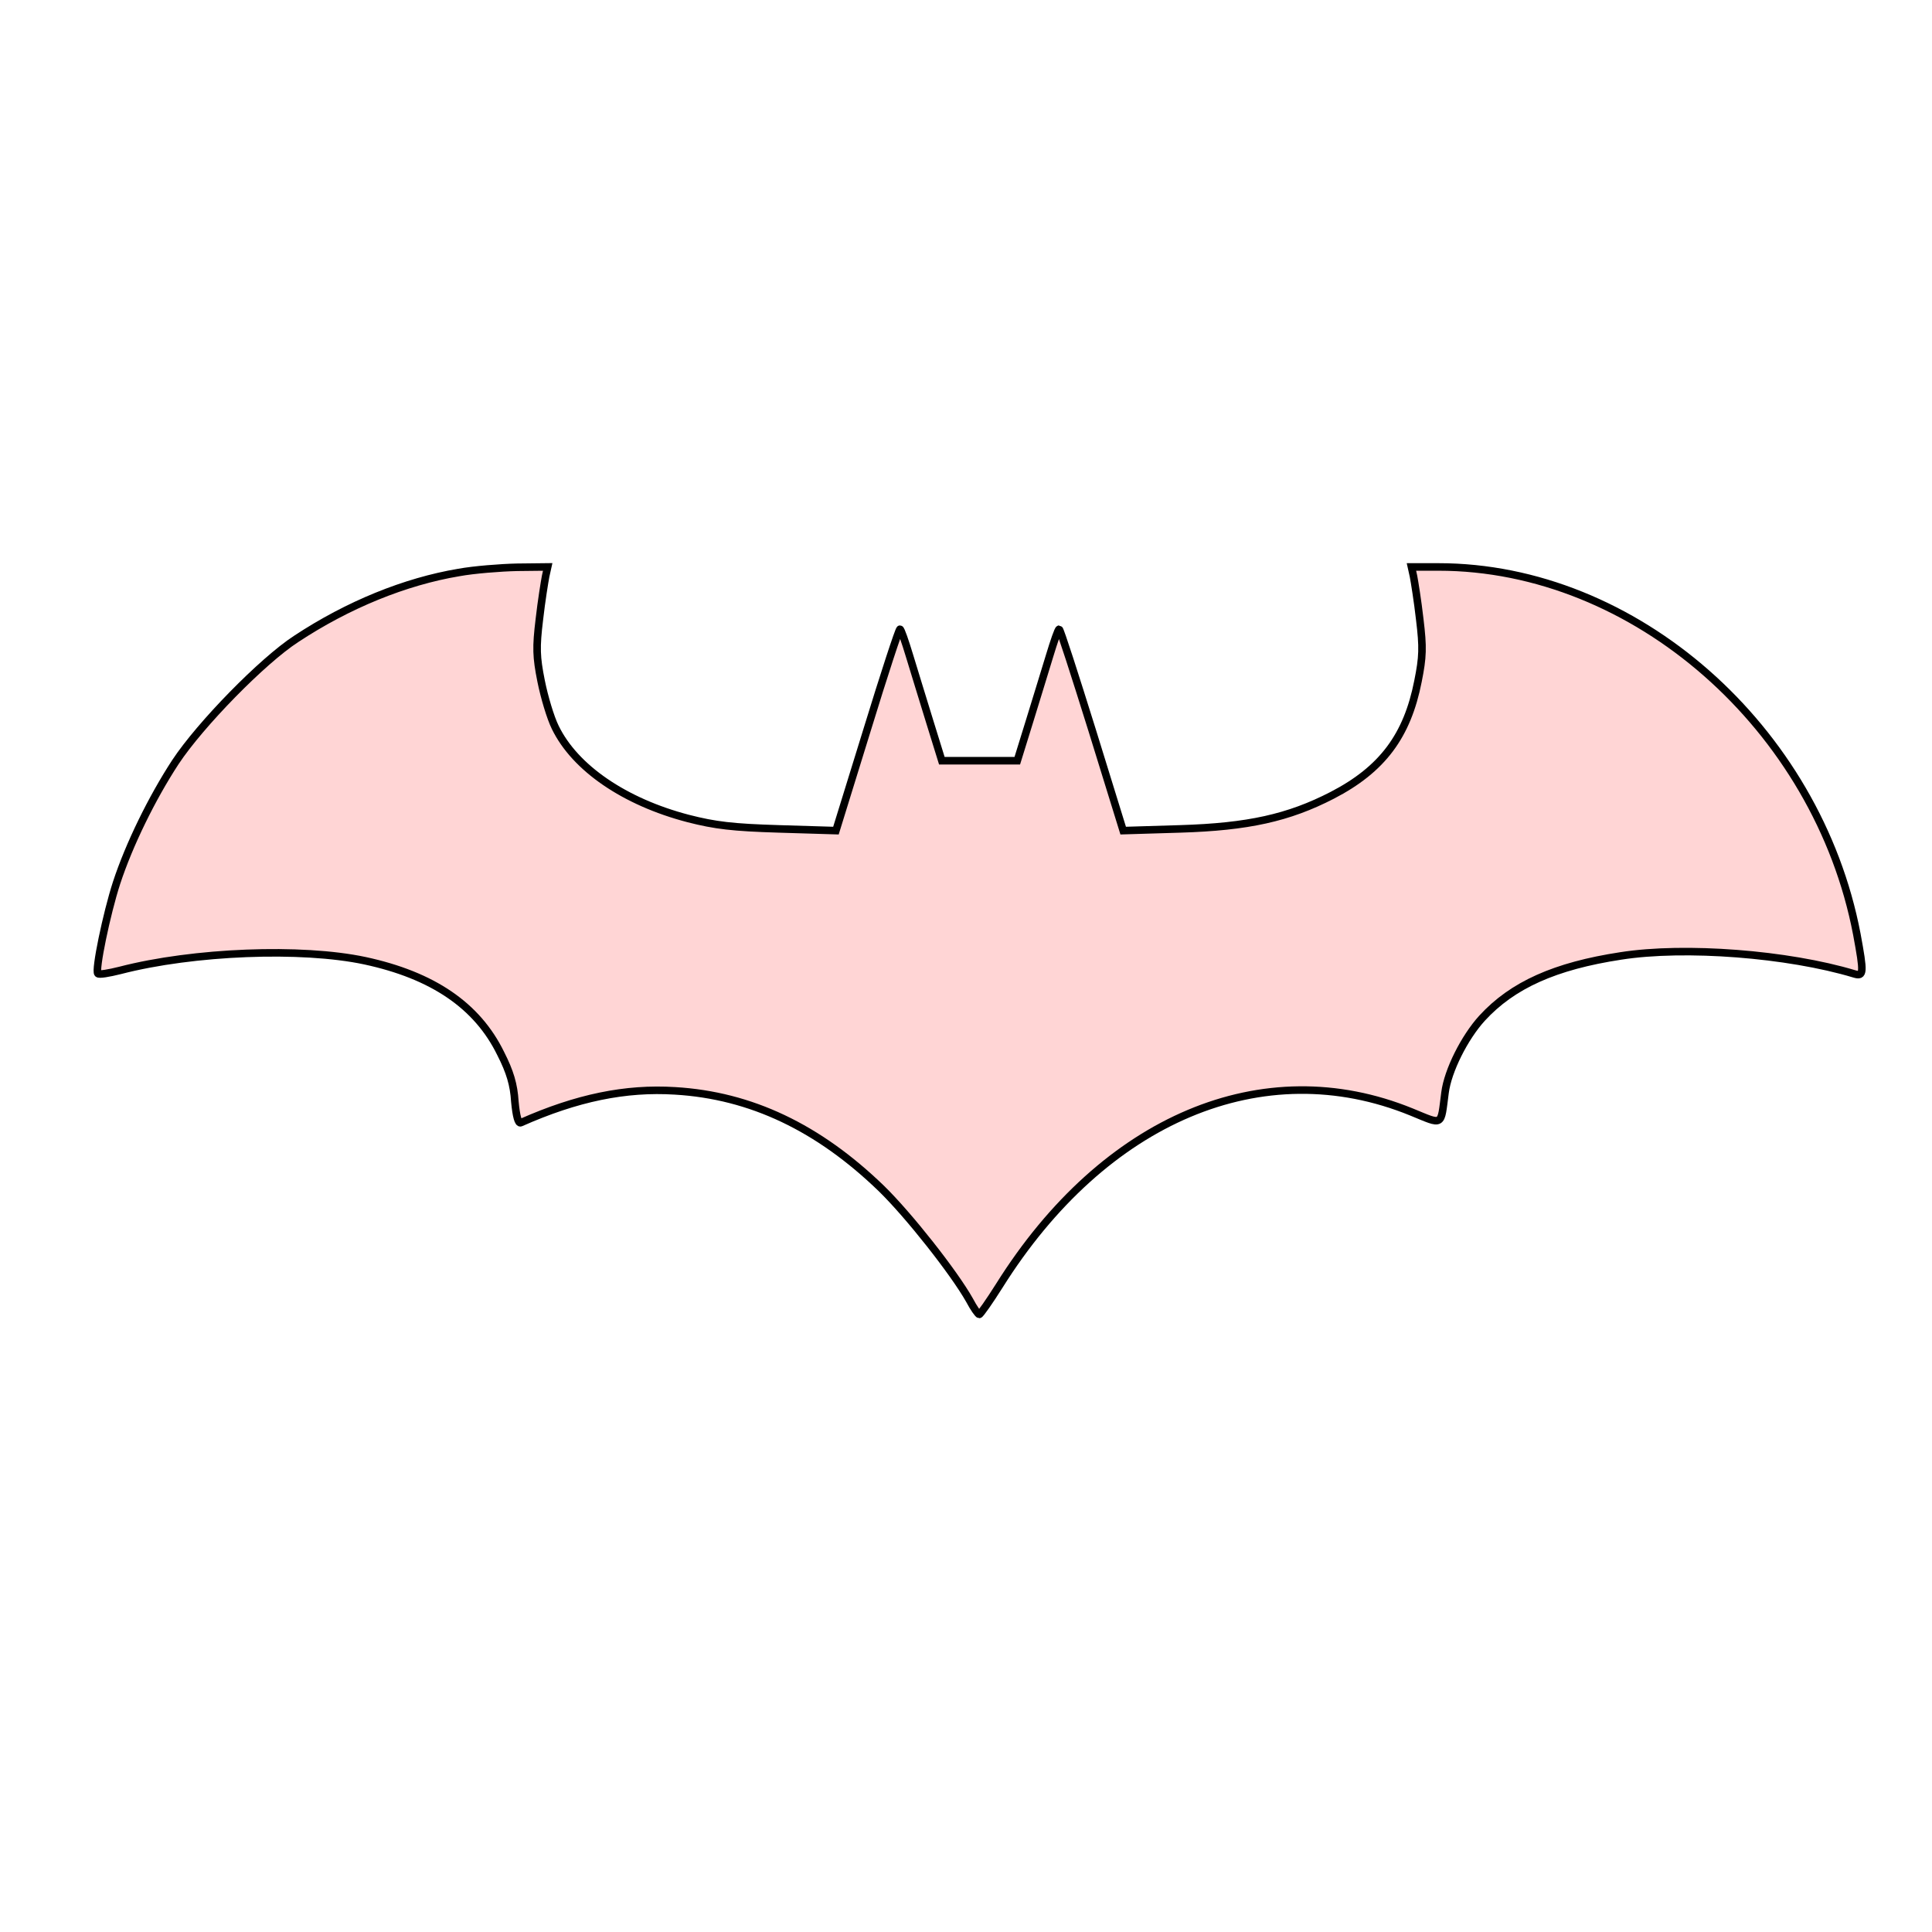
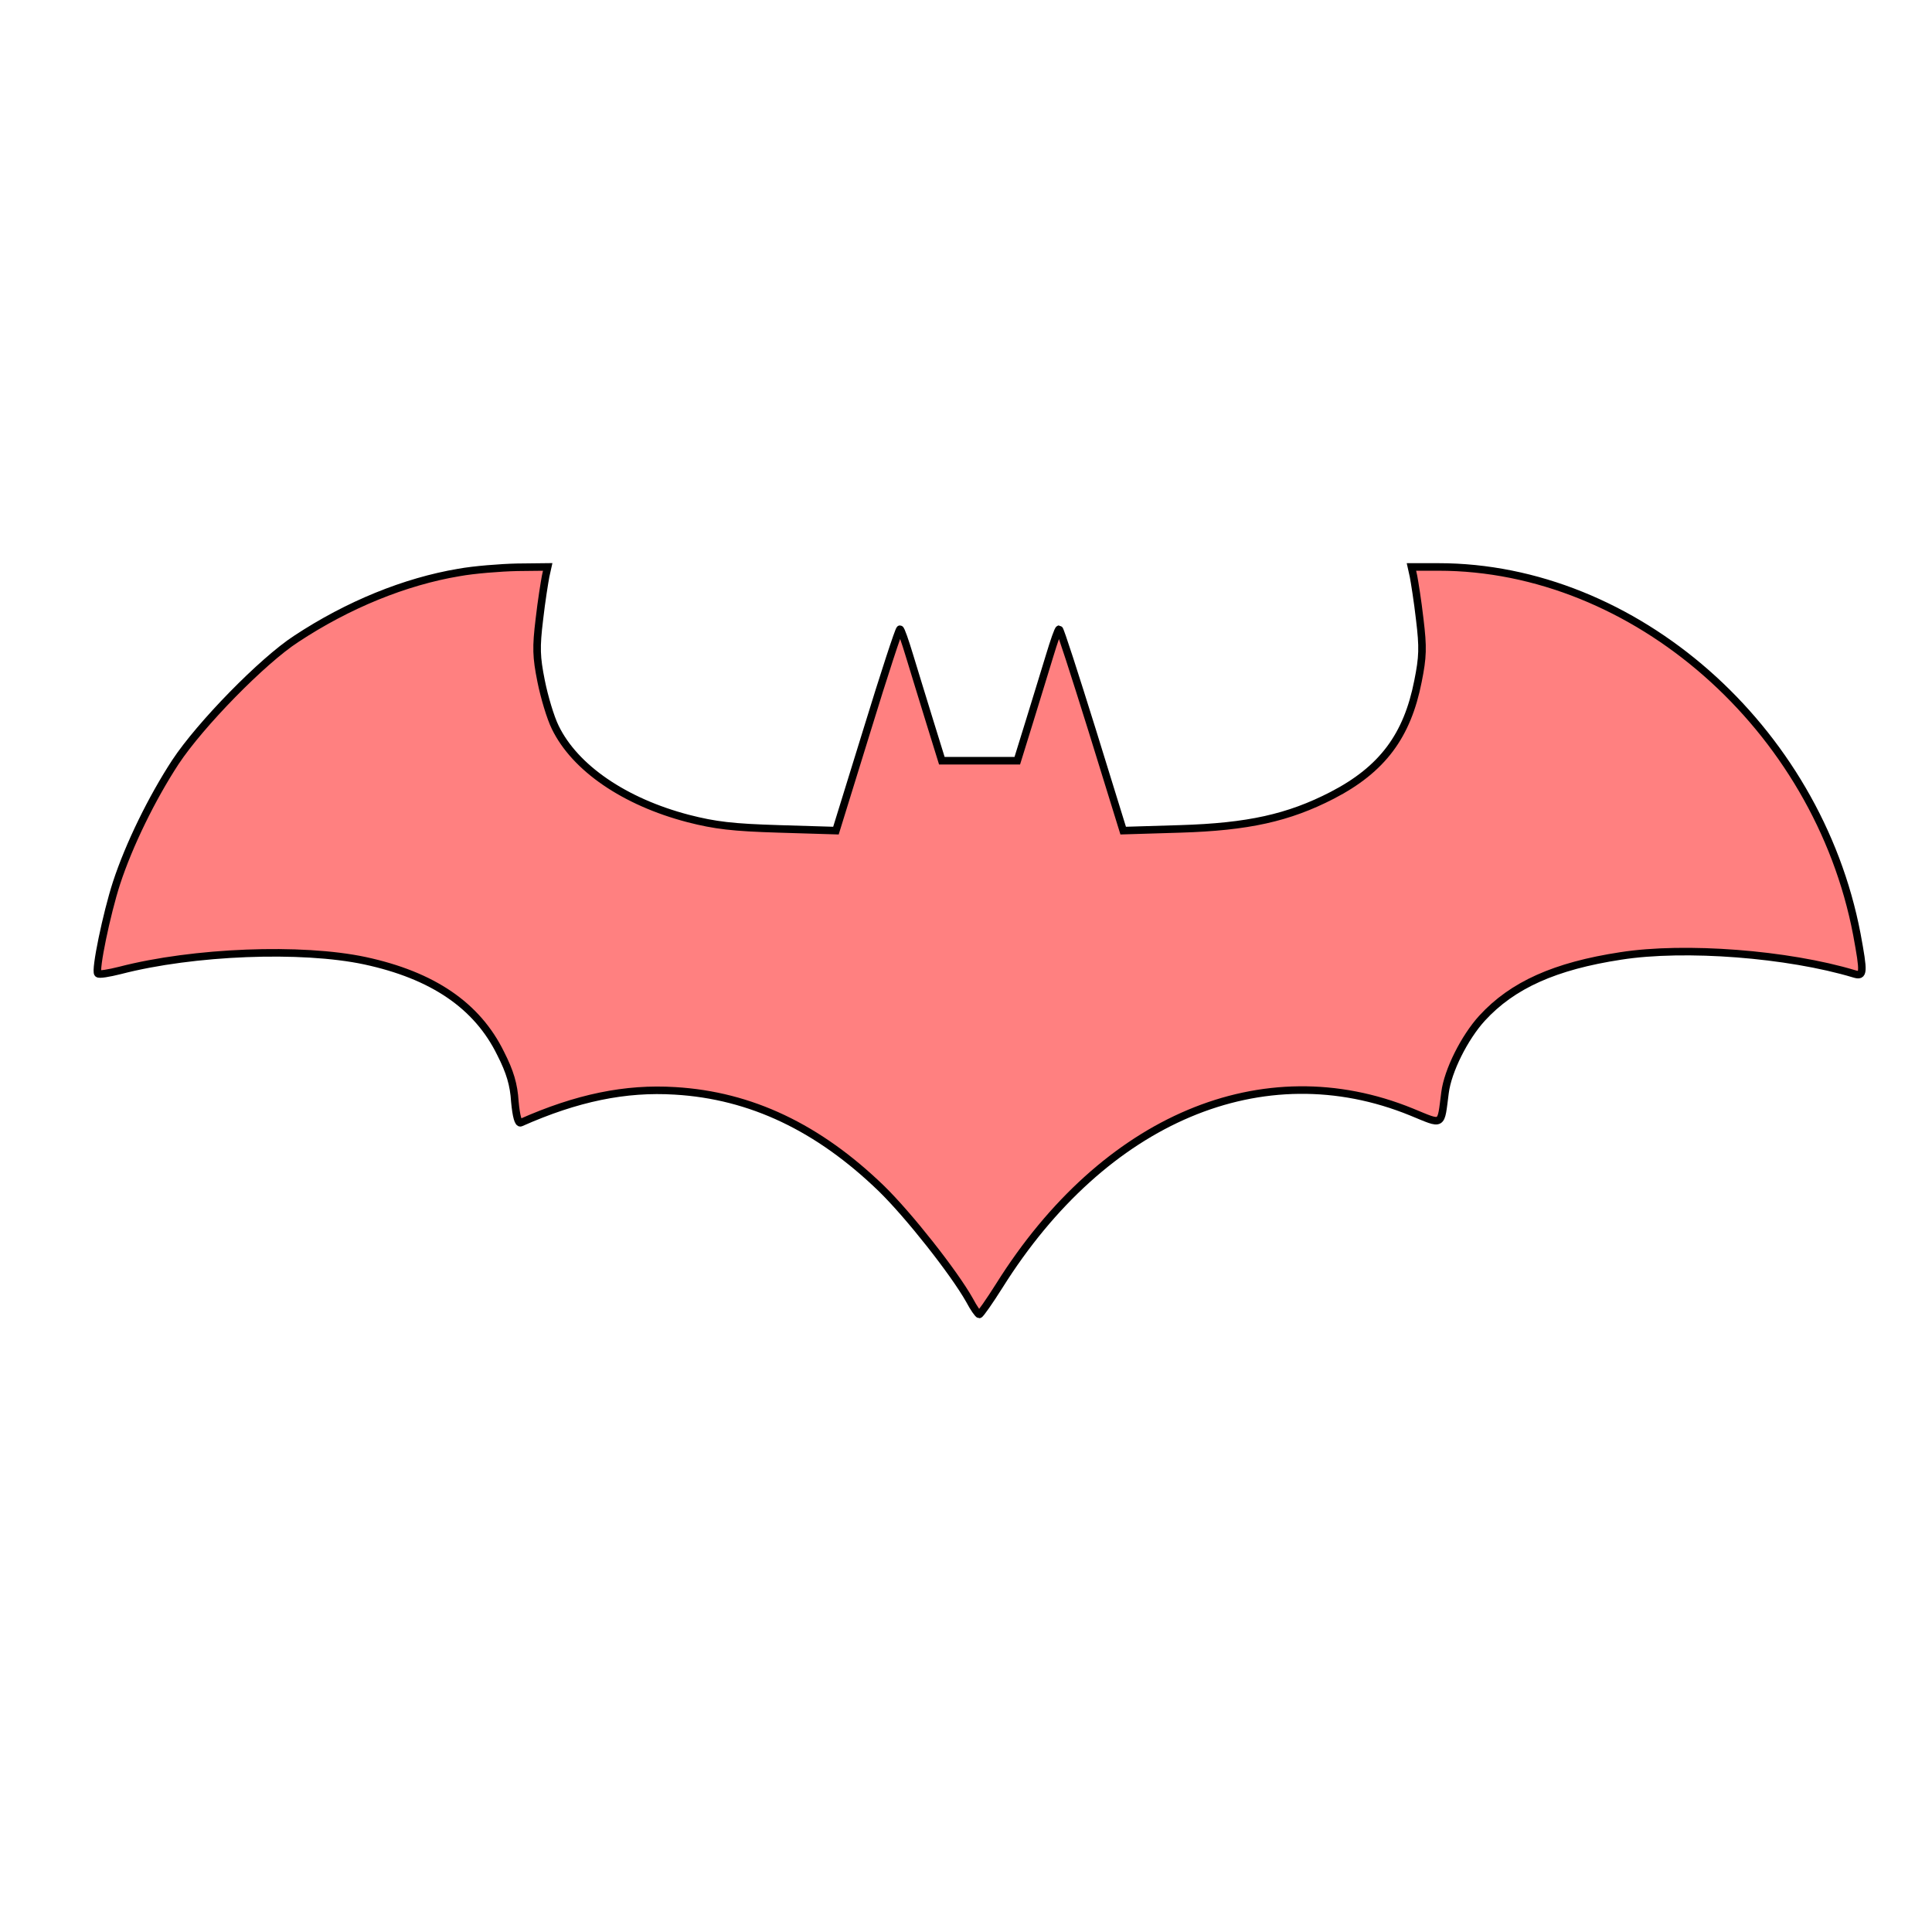
<svg xmlns="http://www.w3.org/2000/svg" viewBox="0 0 256 256" id="svg4206" version="1.1">
  <style id="style3">
    svg { cursor: default; }
  </style>
  <defs id="defs4208">
    </defs>
  <g id="layer4">
    <g transform="translate(-180.378,-279.3066)" id="g6">
-       <g transform="matrix(0.2385758,0,0,0.2385758,190.8919,284.6638)" id="g8" style="fill:#ffd5d5;stroke:#000000;stroke-opacity:1;stroke-width:4.192;stroke-miterlimit:4;stroke-dasharray:none">
-         <g transform="matrix(0.1,0,0,-0.1,0,218)" id="g6-5" style="fill:#ffd5d5;stroke:#000000;stroke-opacity:1;stroke-width:41.915;stroke-miterlimit:4;stroke-dasharray:none">
-           <path d="m 2107.4,-775.1 c -297.9,-50 -615,-178.7 -903.3,-369 -186.4,-121.1 -532.4,-474.7 -670.7,-684.2 -130.7,-199.9 -257.5,-459.3 -326.7,-670.7 -55.7,-171.1 -121.1,-488.2 -103.8,-503.5 5.8,-7.7 61.5,1.9 123,17.3 407.4,105.7 1009,128.8 1360.7,53.8 374.8,-80.7 622.7,-247.9 753.4,-515.1 51.9,-101.9 73,-173 78.8,-267.2 7.7,-82.6 19.2,-123 32.7,-117.2 311.4,138.4 582.3,194.1 857.2,176.8 420.9,-25 795.7,-203.7 1145.5,-542 151.8,-148 403.6,-467.1 490.1,-620.8 23.1,-44.2 48.1,-78.8 53.8,-78.8 5.8,0 55.7,71.1 111.5,159.5 582.3,928.3 1464.5,1301.1 2289,964.8 178.7,-73 161.5,-82.6 186.4,107.6 15.4,121.1 107.6,305.6 205.6,413.2 169.1,184.5 405.5,290.2 770.7,345.9 355.6,55.7 928.3,11.5 1297.3,-99.9 51.9,-15.4 53.8,3.8 13.5,221 C 9652.8,-1636.1 8638,-744.3 7548.3,-744.3 h -149.9 l 11.5,-51.9 c 5.8,-30.7 23.1,-136.5 34.6,-238.3 19.2,-157.6 17.3,-209.5 -9.6,-344 -59.6,-303.7 -197.9,-490.1 -476.6,-634.2 -242.2,-124.9 -467,-174.9 -843.7,-186.4 l -317.1,-9.6 -173,559.3 c -96.1,307.5 -176.8,559.3 -182.6,559.3 -5.8,0 -28.8,-67.3 -53.8,-149.9 -25,-80.7 -75,-246 -111.5,-363.3 l -67.3,-217.2 h -209.5 -209.5 l -67.3,217.2 c -36.5,117.2 -86.5,282.5 -111.5,363.3 -25,82.6 -48,149.9 -53.8,149.9 -5.8,0 -88.4,-251.8 -182.6,-559.3 l -173,-559.3 -317.1,9.6 c -255.6,7.7 -353.6,19.2 -503.5,57.7 -353.6,92.3 -628.5,280.6 -738,505.5 -26.9,53.8 -61.5,171 -78.8,257.5 -26.9,134.5 -28.8,186.4 -9.6,344 11.5,101.9 28.8,207.6 34.6,238.3 l 11.5,51.9 -169.1,-1.9 c -94.1,-2.1 -240.2,-13.6 -324.7,-29 z" id="path4" style="fill:#ffd5d5;stroke:#000000;stroke-opacity:1;stroke-width:41.915;stroke-miterlimit:4;stroke-dasharray:none" />
+       <g transform="matrix(0.2385758,0,0,0.2385758,190.8919,284.6638)" id="g8" style="fill:#ff8080;stroke:#000000;stroke-opacity:1;stroke-width:4.192;stroke-miterlimit:4;stroke-dasharray:none">
+         <g transform="matrix(0.1,0,0,-0.1,0,218)" id="g6-5" style="fill:#ff8080;stroke:#000000;stroke-opacity:1;stroke-width:41.915;stroke-miterlimit:4;stroke-dasharray:none">
+           <path d="m 2107.4,-775.1 c -297.9,-50 -615,-178.7 -903.3,-369 -186.4,-121.1 -532.4,-474.7 -670.7,-684.2 -130.7,-199.9 -257.5,-459.3 -326.7,-670.7 -55.7,-171.1 -121.1,-488.2 -103.8,-503.5 5.8,-7.7 61.5,1.9 123,17.3 407.4,105.7 1009,128.8 1360.7,53.8 374.8,-80.7 622.7,-247.9 753.4,-515.1 51.9,-101.9 73,-173 78.8,-267.2 7.7,-82.6 19.2,-123 32.7,-117.2 311.4,138.4 582.3,194.1 857.2,176.8 420.9,-25 795.7,-203.7 1145.5,-542 151.8,-148 403.6,-467.1 490.1,-620.8 23.1,-44.2 48.1,-78.8 53.8,-78.8 5.8,0 55.7,71.1 111.5,159.5 582.3,928.3 1464.5,1301.1 2289,964.8 178.7,-73 161.5,-82.6 186.4,107.6 15.4,121.1 107.6,305.6 205.6,413.2 169.1,184.5 405.5,290.2 770.7,345.9 355.6,55.7 928.3,11.5 1297.3,-99.9 51.9,-15.4 53.8,3.8 13.5,221 C 9652.8,-1636.1 8638,-744.3 7548.3,-744.3 h -149.9 l 11.5,-51.9 c 5.8,-30.7 23.1,-136.5 34.6,-238.3 19.2,-157.6 17.3,-209.5 -9.6,-344 -59.6,-303.7 -197.9,-490.1 -476.6,-634.2 -242.2,-124.9 -467,-174.9 -843.7,-186.4 l -317.1,-9.6 -173,559.3 c -96.1,307.5 -176.8,559.3 -182.6,559.3 -5.8,0 -28.8,-67.3 -53.8,-149.9 -25,-80.7 -75,-246 -111.5,-363.3 l -67.3,-217.2 h -209.5 -209.5 l -67.3,217.2 c -36.5,117.2 -86.5,282.5 -111.5,363.3 -25,82.6 -48,149.9 -53.8,149.9 -5.8,0 -88.4,-251.8 -182.6,-559.3 l -173,-559.3 -317.1,9.6 c -255.6,7.7 -353.6,19.2 -503.5,57.7 -353.6,92.3 -628.5,280.6 -738,505.5 -26.9,53.8 -61.5,171 -78.8,257.5 -26.9,134.5 -28.8,186.4 -9.6,344 11.5,101.9 28.8,207.6 34.6,238.3 l 11.5,51.9 -169.1,-1.9 c -94.1,-2.1 -240.2,-13.6 -324.7,-29 z" id="path4" style="fill:#ff8080;stroke:#000000;stroke-opacity:1;stroke-width:41.915;stroke-miterlimit:4;stroke-dasharray:none" />
        </g>
      </g>
    </g>
  </g>
  <g id="layer3" style="opacity:1" />
</svg>
